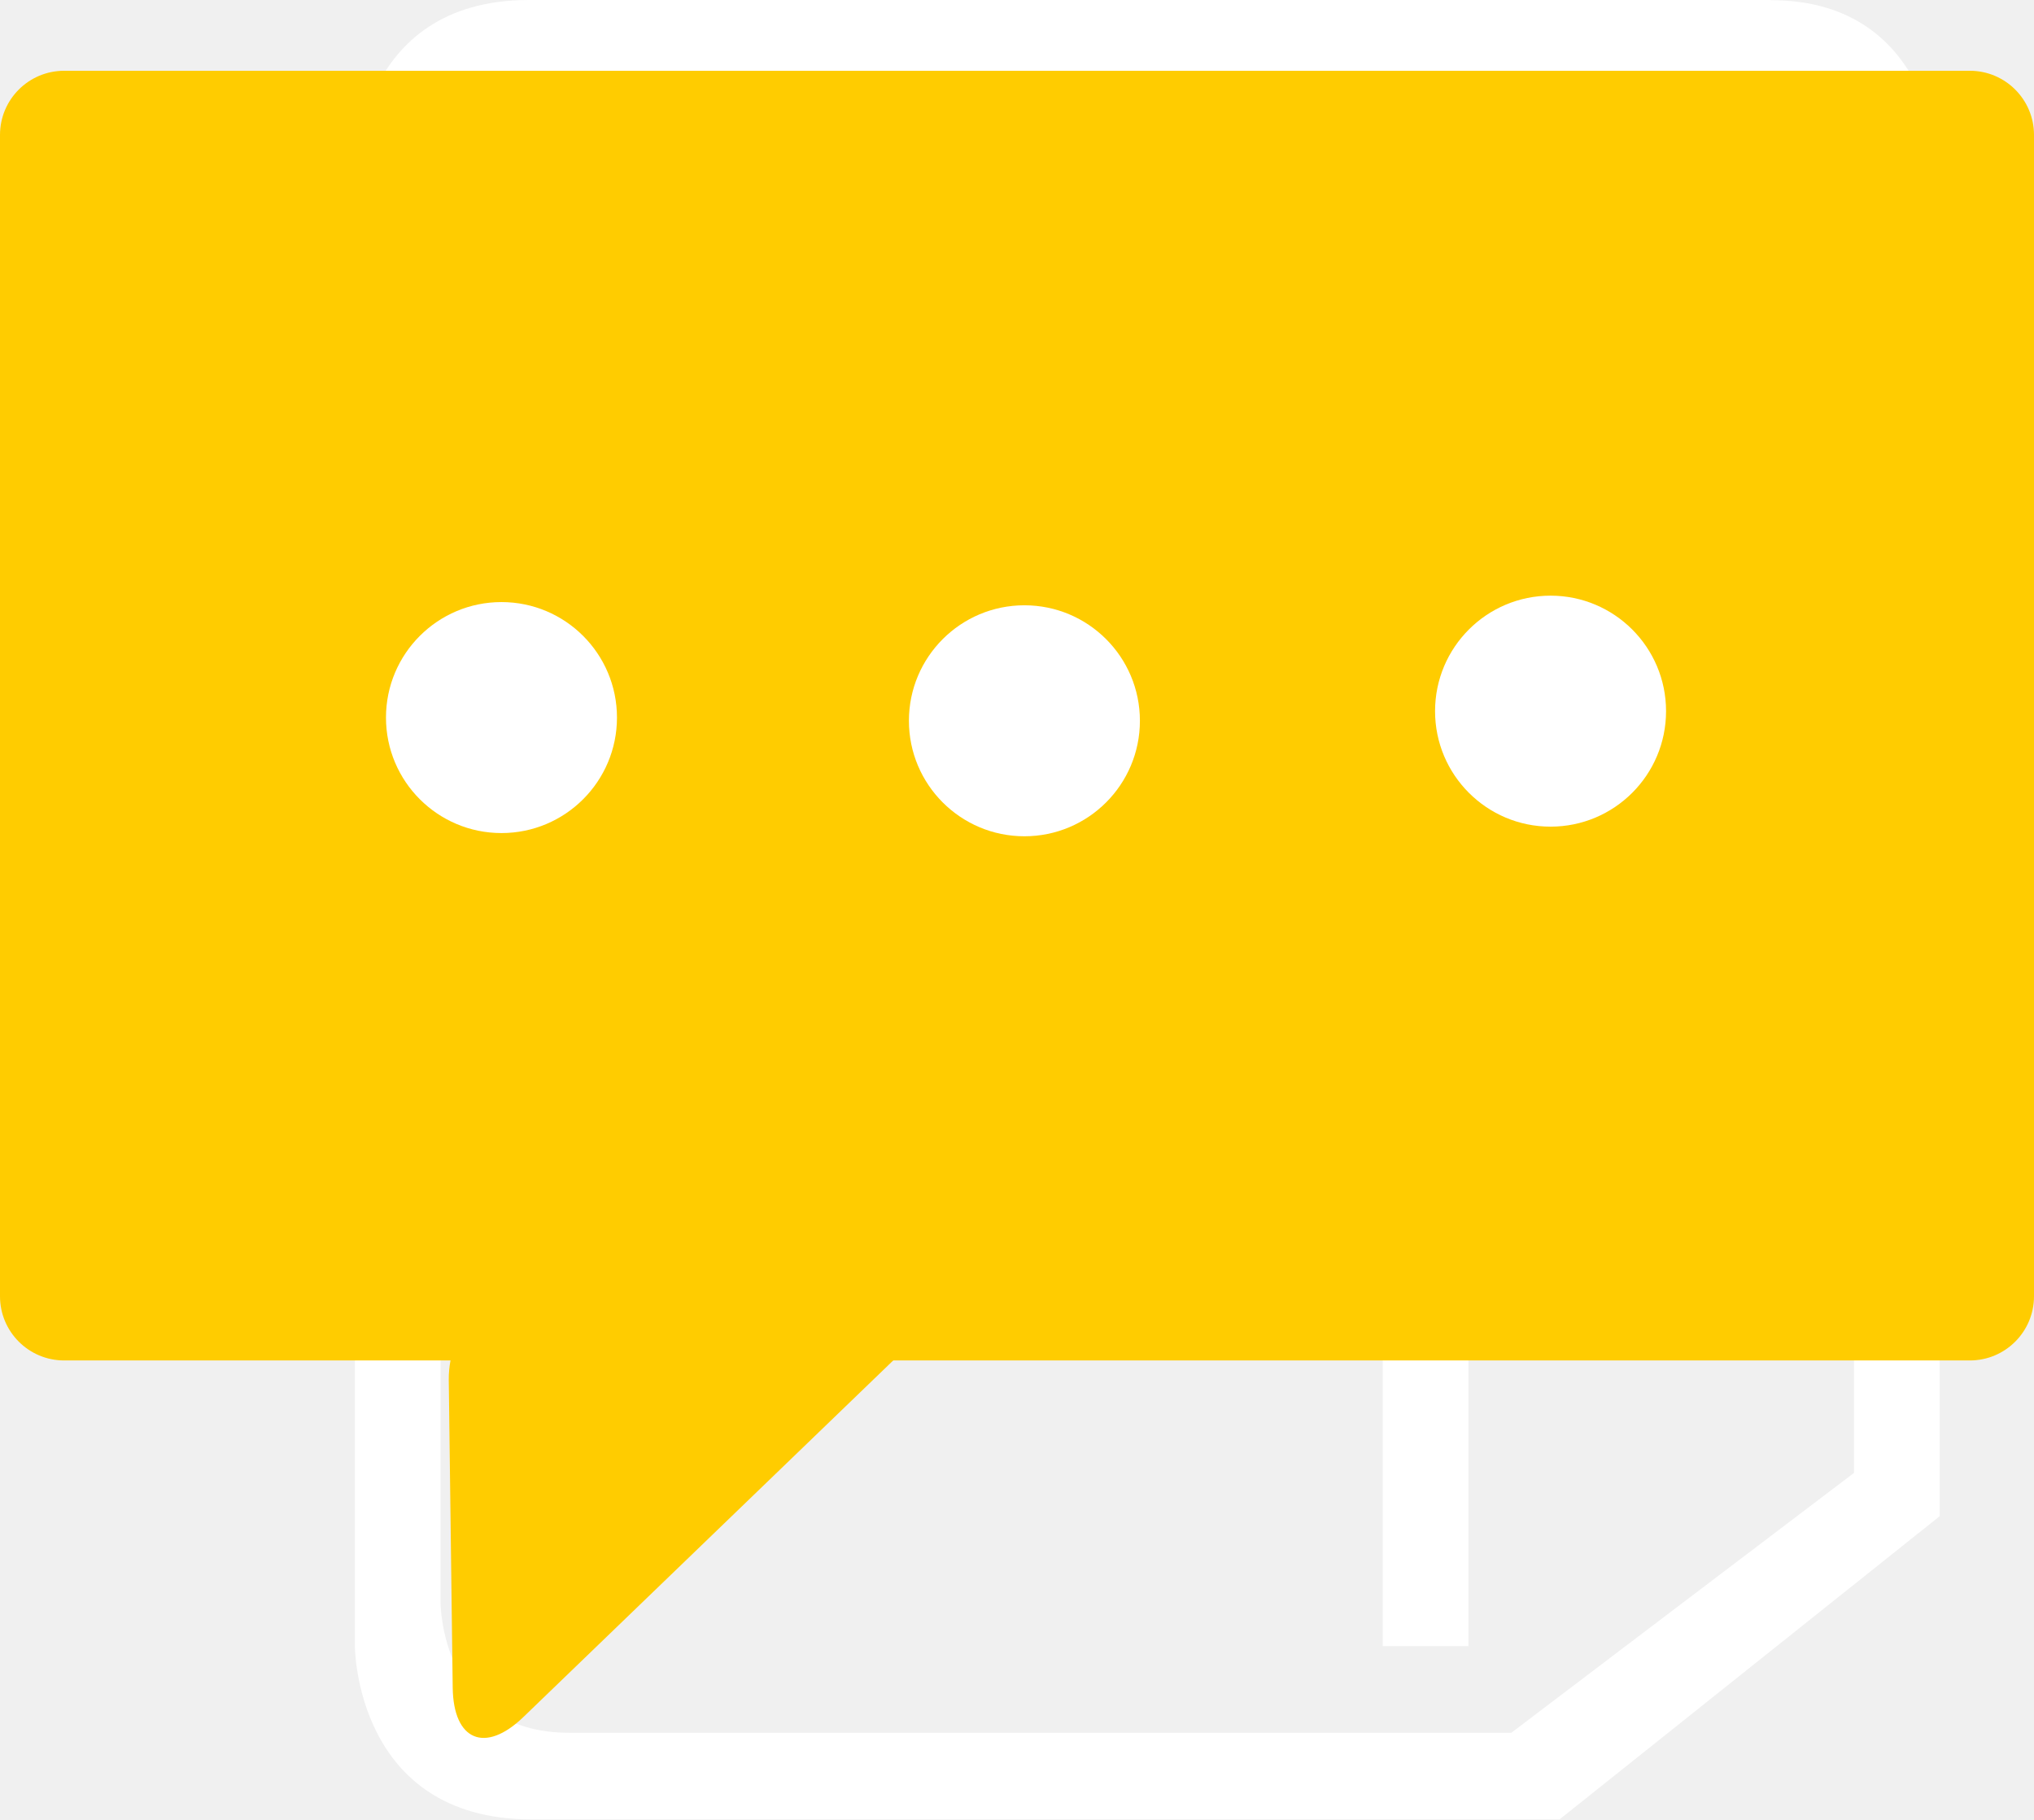
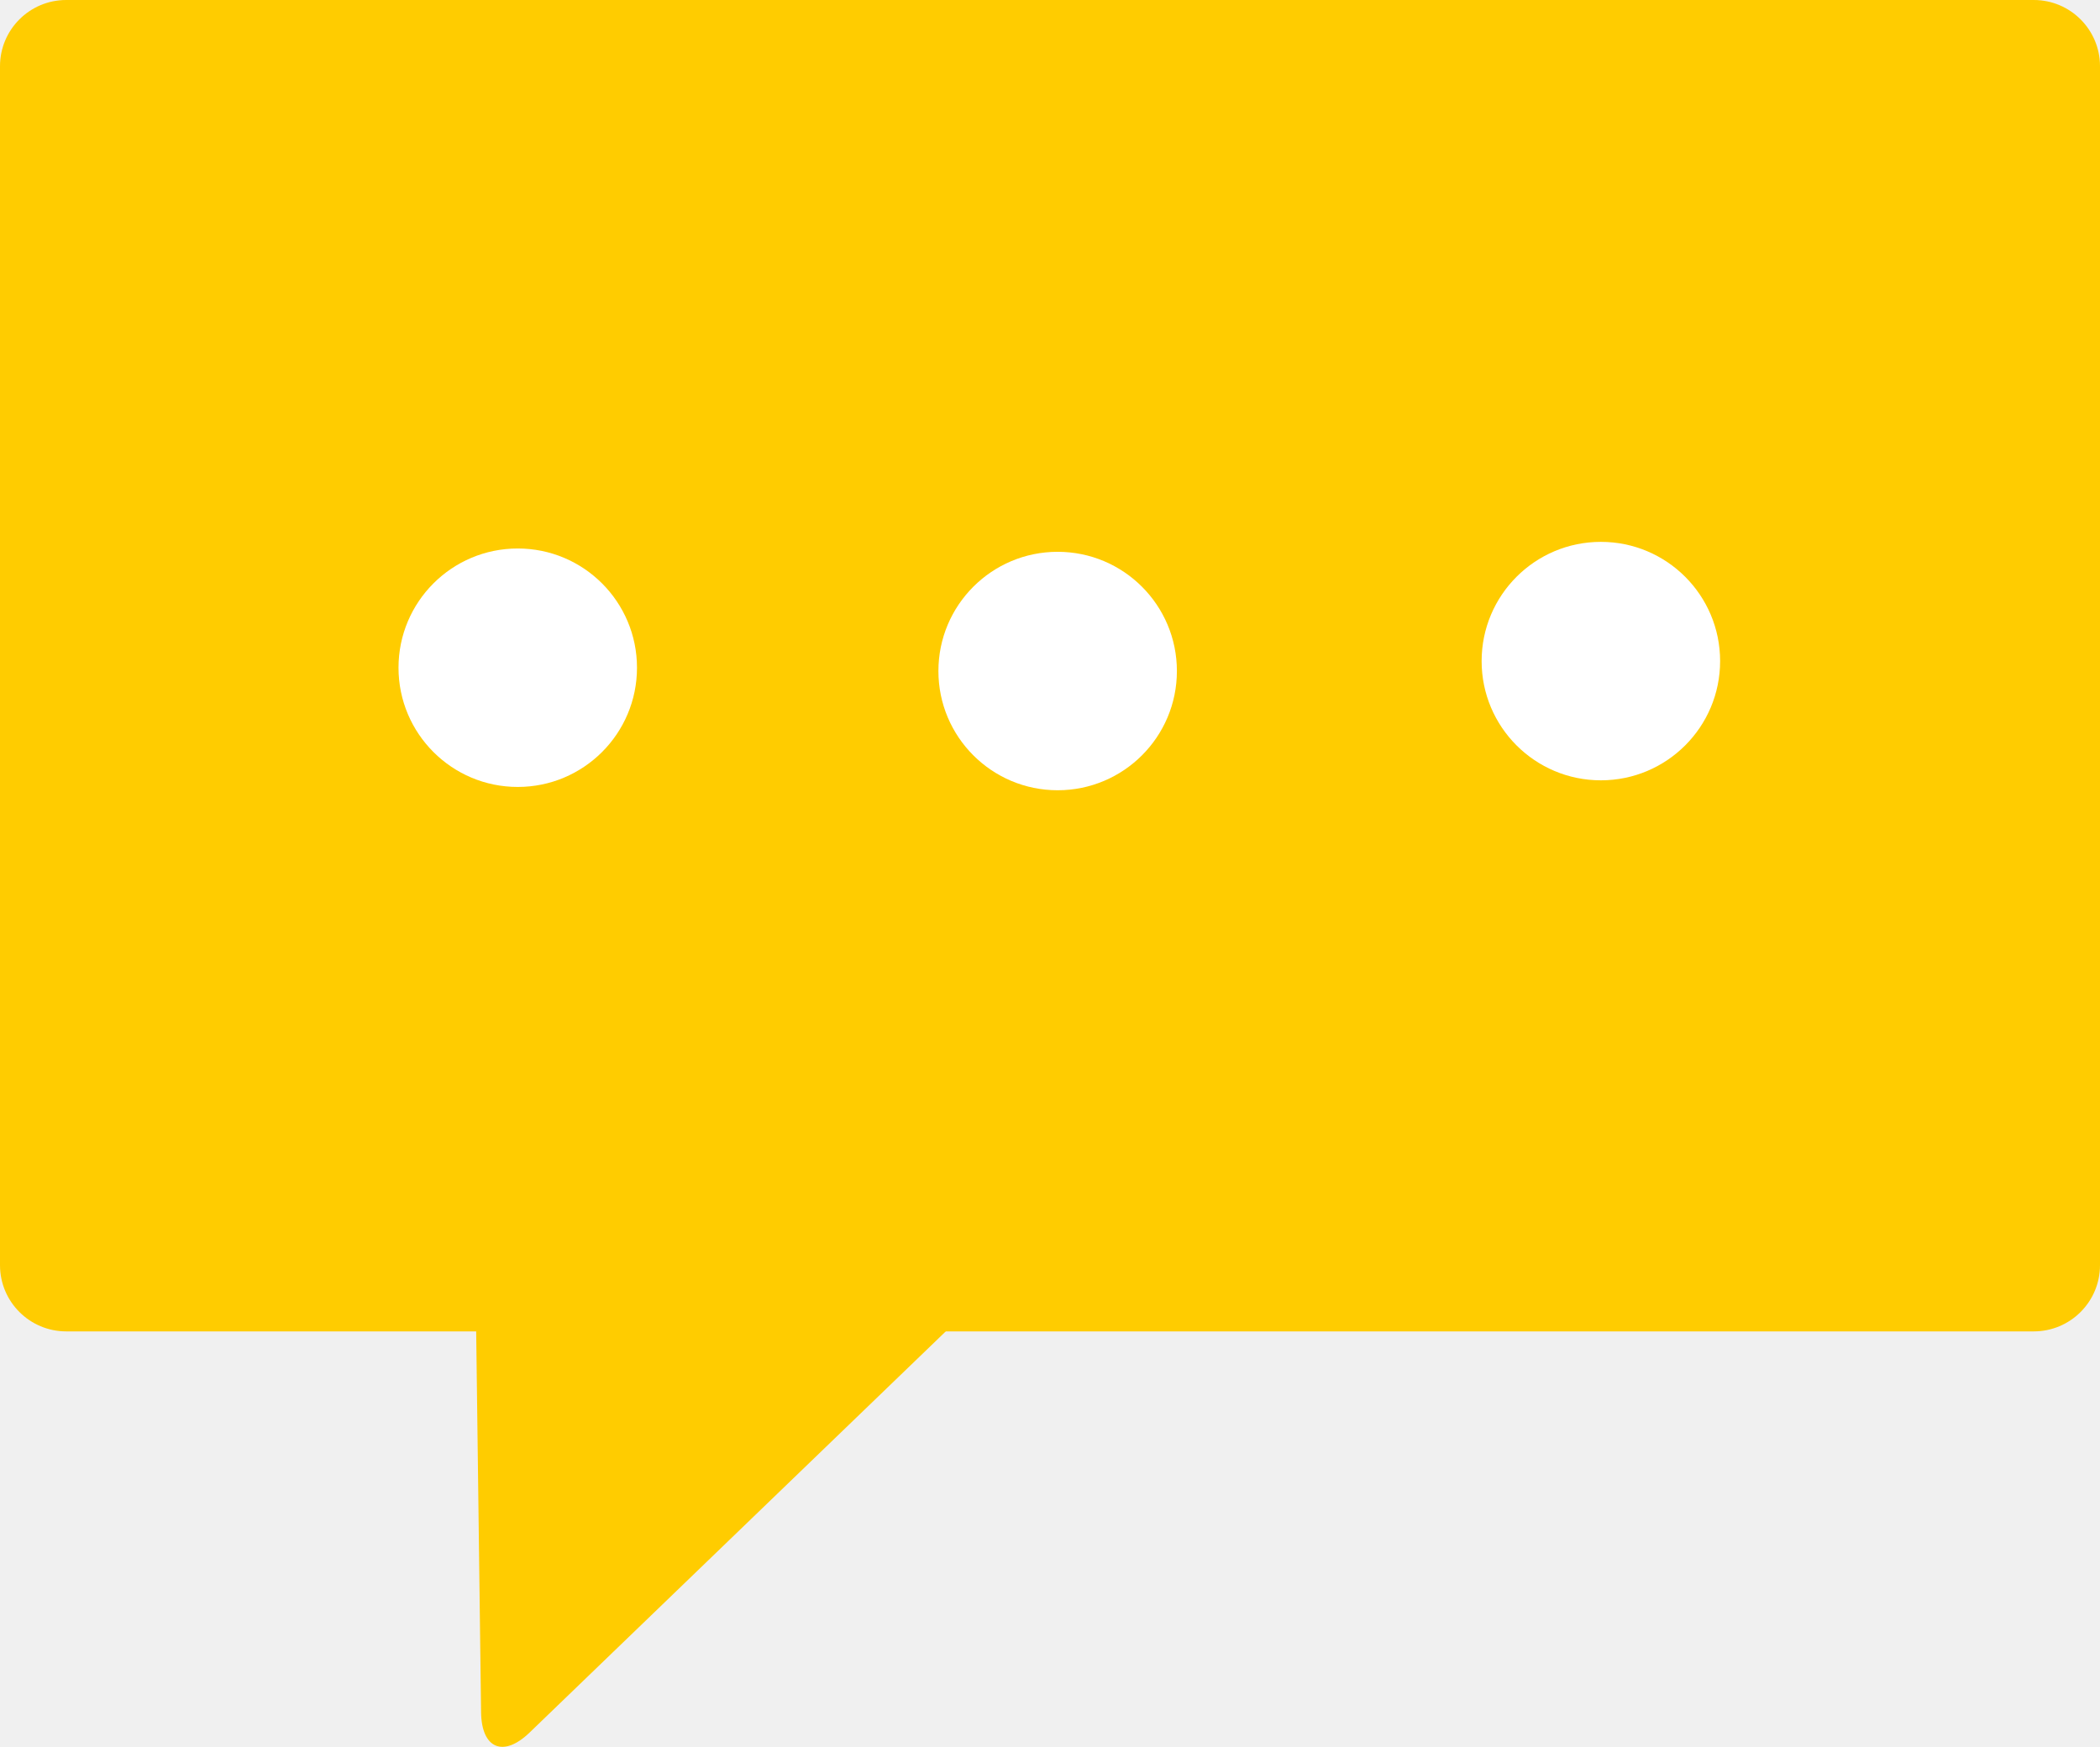
- <svg xmlns="http://www.w3.org/2000/svg" id="图层_1" data-name="图层 1" viewBox="0 0 634 567.14">
+ <svg xmlns="http://www.w3.org/2000/svg" id="图层_1" data-name="图层 1" viewBox="0 0 634 527.44">
  <defs>
-     <style>.cls-1,.cls-3{fill:#fff;}.cls-1{fill-rule:evenodd;}.cls-2{fill:#fc0;}</style>
+     <style>.cls-1{fill:#fc0;}.cls-2{fill:#fff;}</style>
  </defs>
-   <path class="cls-1" d="M800,261.94H412.86c-54.24,0-54.24,54-54.24,54V775.06s0,54,55.07,54H734.11L852.6,734.55V316s-.83-54-52.56-54ZM825.9,721.05l-106.81,81H425.37c-40.05,0-40.05-40.51-40.05-40.51V329.46s0-40.51,40.05-40.51H785.84c40.05,0,40.05,40.51,40.05,40.51v391.6ZM452.07,559H759.14v27H452.07V559Zm0-108H759.14v27H452.07V451Zm0-108H598.93v27H452.07V343ZM799.19,653.53H679V775.06h26.7V680.54h93.45v-27Z" transform="translate(-248 -261.94)" />
-   <rect class="cls-2" y="22.06" width="634" height="402" rx="20" ry="20" />
-   <circle class="cls-3" cx="156.31" cy="223.67" r="36" />
-   <circle class="cls-3" cx="319.31" cy="224.67" r="36" />
-   <circle class="cls-3" cx="483.31" cy="221.67" r="36" />
-   <path class="cls-2" d="M417.48,661.11A30.7,30.7,0,0,0,387.88,692l1.23,96c.21,16.5,10.1,20.63,22,9.18L534.9,677.82c11.88-11.45,8.1-20.42-8.39-19.93Z" transform="translate(-248 -261.94)" />
+   <rect class="cls-1" width="634" height="402" rx="20" ry="20" />
+   <circle class="cls-2" cx="156.31" cy="201.61" r="36" />
+   <circle class="cls-2" cx="319.31" cy="202.61" r="36" />
+   <circle class="cls-2" cx="483.31" cy="199.61" r="36" />
+   <path class="cls-1" d="M219.49,426.41A20.47,20.47,0,0,0,199.75,447l1.49,116c.14,11,6.74,13.75,14.65,6.12L354.1,435.88c7.92-7.63,5.4-13.61-5.59-13.29Z" transform="translate(-56 -46)" />
</svg>
